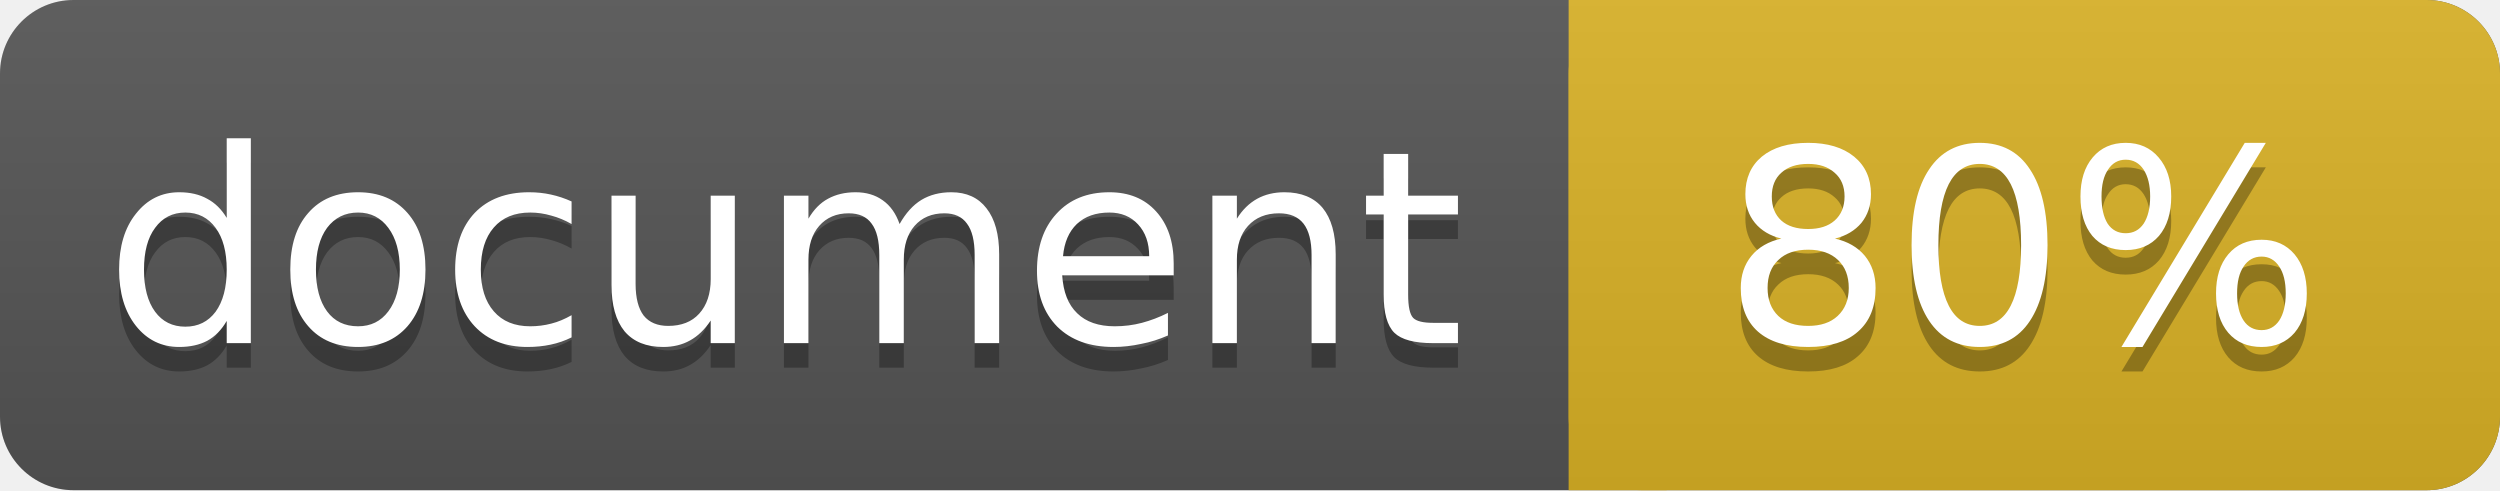
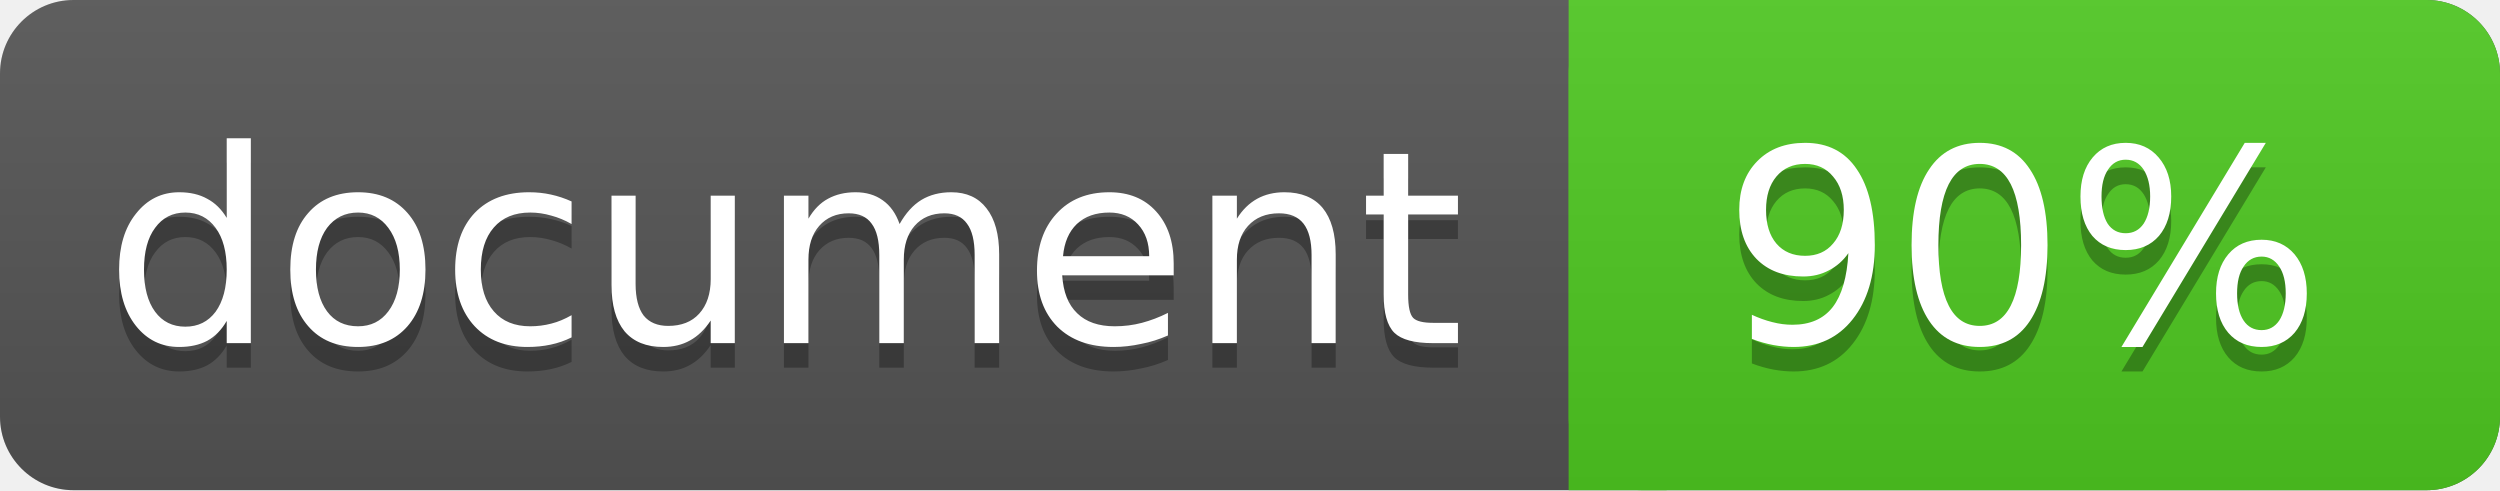
<svg xmlns="http://www.w3.org/2000/svg" width="102" height="20">
  <linearGradient id="a" x2="0" y2="100%">
    <stop offset="0" stop-color="#bbb" stop-opacity=".1" />
    <stop offset="1" stop-opacity=".1" />
  </linearGradient>
  <rect rx="3" width="102" height="20" fill="#555" />
-   <rect rx="3" x="64" width="38" height="20" fill="#dab226" />
-   <path fill="#dab226" d="M64 0h4v20h-4z" />
+   <rect rx="3" x="64" width="38" height="20" fill="#4fc921" />
+   <path fill="#4fc921" d="M64 0h4v20h-4z" />
  <rect rx="3" width="102" height="20" fill="url(#a)" />
  <g fill="#fff" text-anchor="middle" font-family="DejaVu Sans,Verdana,Geneva,sans-serif" font-size="11">
    <text x="32" y="15" fill="#010101" fill-opacity=".3">document</text>
    <text x="32" y="14">document</text>
-     <text x="82.5" y="15" fill="#010101" fill-opacity=".3">80%</text>
-     <text x="82.5" y="14">80%</text>
+     <text x="82.5" y="15" fill="#010101" fill-opacity=".3">90%</text>
+     <text x="82.5" y="14">90%</text>
  </g>
</svg>
